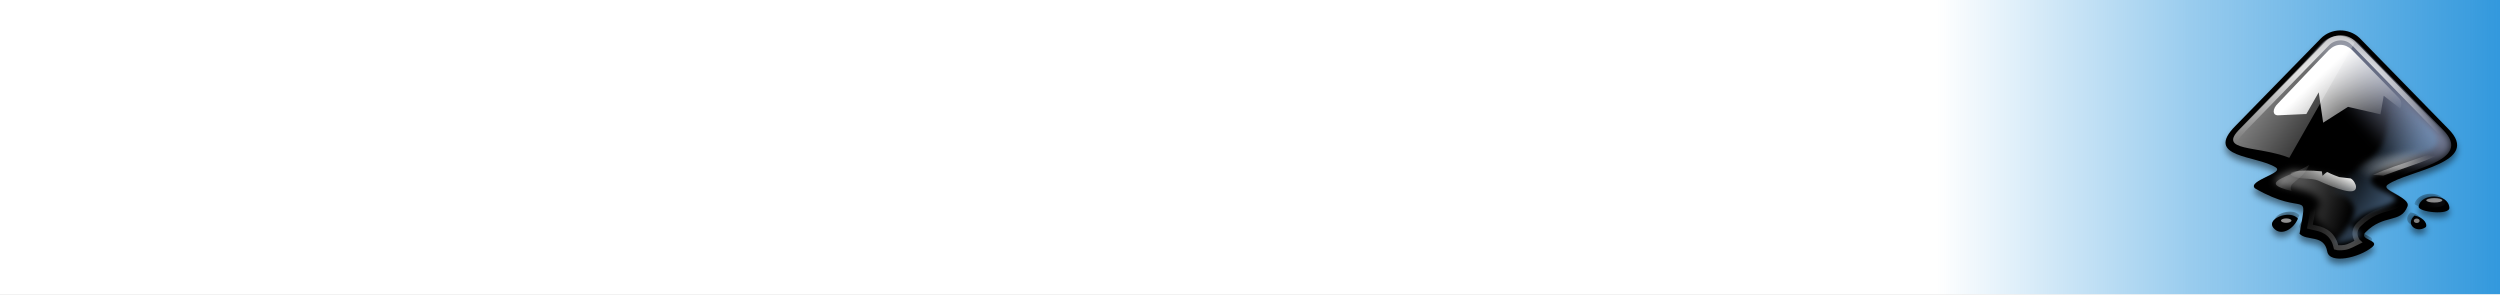
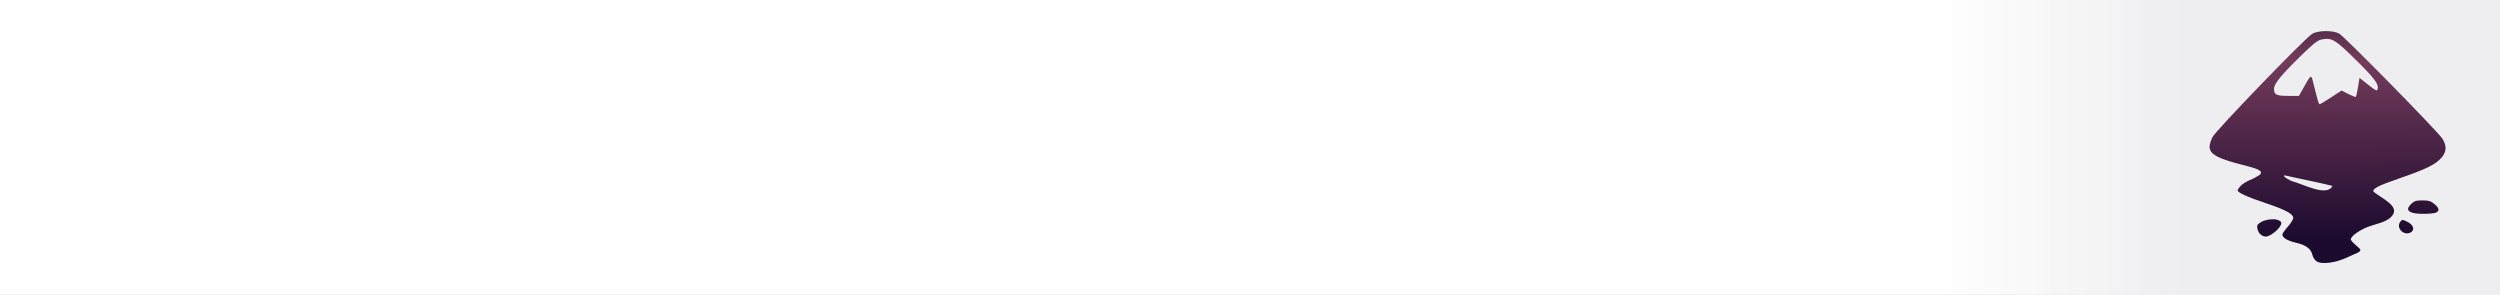
- <svg xmlns="http://www.w3.org/2000/svg" xmlns:xlink="http://www.w3.org/1999/xlink" width="493" height="58" id="svg2" version="1.1">
+ <svg xmlns="http://www.w3.org/2000/svg" xmlns:xlink="http://www.w3.org/1999/xlink" width="493" height="58" id="svg2" version="1.1" viewBox="0 0 493 58">
  <defs id="defs4">
    <linearGradient id="linearGradient3604">
-       <stop style="stop-color:#3399dd;stop-opacity:1;" offset="0" id="stop3606" />
-       <stop id="stop3612" offset="0.55" style="stop-color:#3399dd;stop-opacity:0.498;" />
-       <stop style="stop-color:#3399dd;stop-opacity:0;" offset="1" id="stop3608" />
+       <stop style="stop-color:#eeedef;stop-opacity:1" offset="0" id="stop3606" />
+       <stop id="stop3612" offset="0.55" style="stop-color:#eeedef;stop-opacity:1" />
+       <stop style="stop-color:#eeedef;stop-opacity:0" offset="1" id="stop3608" />
    </linearGradient>
    <linearGradient xlink:href="#linearGradient3604" id="linearGradient3610" x1="149.867" y1="1020.918" x2="116.227" y2="1020.918" gradientUnits="userSpaceOnUse" gradientTransform="matrix(3.286667,0,0,1.017544,0,-18.46252)" />
    <clipPath clipPathUnits="userSpaceOnUse" id="clipoutline1">
-       <path id="outline1" d="M 54.1,12.5 12.9,54.7 C -2.7,70.3 23,69 32.3,74.9 36.6,77.7 18.5,81.3 22.2,85 c 3.6,3.7 21.7,7.1 25.3,10.7 3.6,3.7 -7.3,7.6 -3.7,11.3 3.5,3.7 11.9,0.2 13.4,8.6 1.1,6.2 15.4,3.1 21.8,-2.2 4,-3.4 -6.9,-3.4 -3.3,-7.1 9,-9.1 17,-4.1 20.3,-12.5 1.8,-4.5 -13.6,-7.7 -9.5,-10.6 9.8,-6.9 45.8,-10.4 29.2,-27 L 73,12.5 C 67.7,7.5 59,7.5 54.1,12.5 z m -9.9,64.7 c 0.9,0 30.8,4 19.3,7.1 C 59.1,85.5 38.9,77.2 44.2,77.2 z m 57.2,16.6 c 0,2.1 16.3,3.3 15.4,-0.5 C 115.5,86.9 103.2,87.4 101.4,93.8 z m -69.5,11.1 c 3.7,3.2 9.3,-0.7 11.1,-5.2 C 39.4,95 26.1,100 31.9,104.9 z m 67.5,-6.7 c -4.6,4.2 0.8,8.6 5.3,5.7 C 105.9,103.1 104.6,99.2 99.4,98.2 Z" />
+       <path id="outline1" d="M 54.1,12.5 12.9,54.7 C -2.7,70.3 23,69 32.3,74.9 36.6,77.7 18.5,81.3 22.2,85 c 3.6,3.7 21.7,7.1 25.3,10.7 3.6,3.7 -7.3,7.6 -3.7,11.3 3.5,3.7 11.9,0.2 13.4,8.6 1.1,6.2 15.4,3.1 21.8,-2.2 4,-3.4 -6.9,-3.4 -3.3,-7.1 9,-9.1 17,-4.1 20.3,-12.5 1.8,-4.5 -13.6,-7.7 -9.5,-10.6 9.8,-6.9 45.8,-10.4 29.2,-27 L 73,12.5 c -5.3,-5 -14,-5 -18.9,0 z m -9.9,64.7 c 0.9,0 30.8,4 19.3,7.1 -4.4,1.2 -24.6,-7.1 -19.3,-7.1 z m 57.2,16.6 c 0,2.1 16.3,3.3 15.4,-0.5 -1.3,-6.4 -13.6,-5.9 -15.4,0.5 z m -69.5,11.1 c 3.7,3.2 9.3,-0.7 11.1,-5.2 -3.6,-4.7 -16.9,0.3 -11.1,5.2 z m 67.5,-6.7 c -4.6,4.2 0.8,8.6 5.3,5.7 1.2,-0.8 -0.1,-4.7 -5.3,-5.7 z" />
    </clipPath>
-     <filter id="filter9426-4" style="color-interpolation-filters:sRGB">
-       <feGaussianBlur id="feGaussianBlur9428-0" stdDeviation="0.375" />
-     </filter>
-     <linearGradient y2="40" x2="60" y1="20" x1="82.119" gradientUnits="userSpaceOnUse" id="linearGradient6063-9" xlink:href="#linearGradient6053-4" />
    <linearGradient id="linearGradient6053-4" gradientUnits="userSpaceOnUse">
      <stop style="stop-color:#c0cdf9;stop-opacity:1" offset="0" id="stop6055-8" />
      <stop style="stop-color:#000000;stop-opacity:1" offset="1" id="stop6057-8" />
    </linearGradient>
    <clipPath id="clipPath9096-2" clipPathUnits="userSpaceOnUse">
      <use height="300" width="400" y="0" x="0" style="fill:#ffffff;fill-opacity:1" class="low-specularity" xlink:href="#outline1" id="use9098-4" />
    </clipPath>
-     <filter id="filter8490-5" style="color-interpolation-filters:sRGB">
-       <feGaussianBlur id="feGaussianBlur8492-5" stdDeviation="2.416" />
-     </filter>
-     <linearGradient y2="50" x2="90" y1="20" x1="60" gradientTransform="matrix(0.2276599,0,0,0.2148177,139.8765,8.284069)" gradientUnits="userSpaceOnUse" id="linearGradient9431-1" xlink:href="#WhiteTransparent-7" />
    <linearGradient id="WhiteTransparent-7" gradientUnits="userSpaceOnUse">
      <stop style="stop-color:white;stop-opacity:1" offset="0" id="stop7606-11" />
      <stop style="stop-color:white;stop-opacity:0" offset="1" id="stop7608-5" />
    </linearGradient>
-     <radialGradient r="12.299" fy="14.006" fx="153.72" cy="14.006" cx="153.72" gradientTransform="matrix(1.478473,-0.03828973,0.01925212,0.7433782,-73.82038,9.624253)" gradientUnits="userSpaceOnUse" id="radialGradient6066-2" xlink:href="#linearGradient9121-7" />
-     <linearGradient id="linearGradient9121-7">
-       <stop id="stop9123-6" offset="0" style="stop-color:#ffffff;stop-opacity:1;" />
-       <stop id="stop9125-1" offset="1" style="stop-color:#ffffff;stop-opacity:0;" />
-     </linearGradient>
-     <radialGradient r="12.299" fy="34.791" fx="154.769" cy="34.791" cx="154.769" gradientTransform="matrix(0.8490896,-0.0737228,0.03481331,0.4009562,22.77249,30.91315)" gradientUnits="userSpaceOnUse" id="radialGradient9131-4" xlink:href="#linearGradient9121-7" />
-     <linearGradient xlink:href="#linearGradient10981-3-6-3" id="linearGradient11440-2" gradientUnits="userSpaceOnUse" gradientTransform="translate(-130.1657,-83.35279)" x1="195.813" y1="206.5" x2="148.7" y2="176.5" />
-     <linearGradient id="linearGradient10981-3-6-3">
-       <stop id="stop10983-2-9-2" offset="0" style="stop-color:#729fcf;stop-opacity:1;" />
-       <stop id="stop10985-3-9-2" offset="1" style="stop-color:#729fcf;stop-opacity:0;" />
-     </linearGradient>
-     <filter id="filter10997-7-3-1" style="color-interpolation-filters:sRGB">
-       <feGaussianBlur id="feGaussianBlur10999-0-1-6" stdDeviation="2.77" />
-     </filter>
-     <radialGradient r="34.25" fy="184.999" fx="205.302" cy="184.999" cx="205.302" gradientTransform="matrix(0.1678639,0.00386605,-0.00110869,0.04813956,130.3329,12.61817)" gradientUnits="userSpaceOnUse" id="radialGradient9260-8" xlink:href="#linearGradient8738-5" />
-     <linearGradient id="linearGradient8738-5">
-       <stop id="stop8740-7" offset="0" style="stop-color:#ffffff;stop-opacity:1;" />
-       <stop id="stop8742-6" offset="1" style="stop-color:#ffffff;stop-opacity:0;" />
-     </linearGradient>
-     <radialGradient r="34.25" fy="182.082" fx="217.5" cy="182.082" cx="217.5" gradientTransform="matrix(1,0,0,0.4233577,0,97.16423)" gradientUnits="userSpaceOnUse" id="radialGradient9262-1" xlink:href="#linearGradient8738-5" />
-     <filter height="1.351" y="-0.175" width="1.149" x="-0.074" id="filter8764-8" style="color-interpolation-filters:sRGB">
-       <feGaussianBlur id="feGaussianBlur8766-9" stdDeviation="2.12" />
-     </filter>
-     <linearGradient y2="84.48" x2="53.632" y1="76.246" x1="57.225" gradientTransform="matrix(0.267927,0,0,0.267927,141.4429,2.037978)" gradientUnits="userSpaceOnUse" id="linearGradient6070-2" xlink:href="#linearGradient5793-7" />
-     <linearGradient id="linearGradient5793-7">
-       <stop id="stop5795-9" offset="0" style="stop-color:#eeeeec;stop-opacity:1;" />
-       <stop id="stop5797-5" offset="1" style="stop-color:#eeeeec;stop-opacity:0;" />
-     </linearGradient>
-     <linearGradient y2="223.5" x2="153.5" y1="208.164" x1="95.5" gradientUnits="userSpaceOnUse" id="linearGradient6074-4" xlink:href="#linearGradient5899-3" />
-     <linearGradient id="linearGradient5899-3">
-       <stop id="stop5901-1" offset="0" style="stop-color:#ffffff;stop-opacity:1;" />
-       <stop id="stop5903-2" offset="1" style="stop-color:#ffffff;stop-opacity:0;" />
-     </linearGradient>
-     <filter height="1.245" y="-0.122" width="1.165" x="-0.083" id="filter5983-3" style="color-interpolation-filters:sRGB">
-       <feGaussianBlur id="feGaussianBlur5985-3" stdDeviation="3.687" />
-     </filter>
-     <linearGradient xlink:href="#WhiteTransparent-3-1" id="linearGradient11251-4" gradientUnits="userSpaceOnUse" gradientTransform="matrix(0.2200527,0,0,0.2200527,143.4169,5.609282)" x1="33" y1="35" x2="73.645" y2="65.416" />
    <linearGradient id="WhiteTransparent-3-1" gradientUnits="userSpaceOnUse">
      <stop style="stop-color:white;stop-opacity:1" offset="0" id="stop7606-2-1" />
      <stop style="stop-color:white;stop-opacity:0" offset="1" id="stop7608-6-3" />
    </linearGradient>
    <linearGradient id="WhiteTransparent-0-7" gradientUnits="userSpaceOnUse">
      <stop style="stop-color:white;stop-opacity:1" offset="0" id="stop7606-3-4" />
      <stop style="stop-color:white;stop-opacity:0" offset="1" id="stop7608-7-2" />
    </linearGradient>
-     <linearGradient y2="187.66" x2="82.754" y1="180.476" x1="73.712" gradientTransform="matrix(0.1496271,0,0,0.1496271,141.3952,-4.278314)" gradientUnits="userSpaceOnUse" id="linearGradient4862" xlink:href="#WhiteTransparent-0-7" />
+     <marker orient="auto" refY="0" refX="0" id="marker4744" style="overflow:visible">
+       <path id="path4746" d="M 5.77,0 -2.88,5 V -5 Z" style="fill:#000000;fill-opacity:1;fill-rule:evenodd;stroke:#000000;stroke-width:1pt;stroke-opacity:1" transform="scale(0.8)" />
+     </marker>
+     <filter id="filter5116" style="color-interpolation-filters:sRGB">
+       <feBlend id="feBlend5118" result="blend" mode="screen" in2="SourceGraphic" />
+     </filter>
+     <linearGradient xlink:href="#linearGradient10822" id="linearGradient5645" gradientUnits="userSpaceOnUse" gradientTransform="matrix(0.9942887,0,0,0.9926838,272.4396,572.556)" x1="212.757" y1="371.646" x2="213.171" y2="519.427" />
+     <linearGradient id="linearGradient10822">
+       <stop id="stop10824" offset="0" style="stop-color:#20173a;stop-opacity:1" />
+       <stop style="stop-color:#0b0825;stop-opacity:1" offset="0.279" id="stop10826" />
+       <stop id="stop10828" offset="0.442" style="stop-color:#743b5b;stop-opacity:1" />
+       <stop style="stop-color:#1b0a2e;stop-opacity:1" offset="0.683" id="stop10830" />
+       <stop id="stop10832" offset="1" style="stop-color:#121337;stop-opacity:1" />
+     </linearGradient>
  </defs>
  <g id="layer1" transform="translate(0,-994.3622)">
    <rect style="fill:#ffffff;fill-opacity:1;stroke:none" id="rect8549" width="493" height="58" x="0" y="994.362" />
    <rect style="fill:url(#linearGradient3610);fill-opacity:1;stroke:none" id="rect2830" width="493" height="58" x="0" y="994.362" />
-     <g style="display:inline;enable-background:new" transform="matrix(1.888045,0,0,1.888045,163.9732,985.5116)" id="g9187">
-       <g transform="matrix(0.9277597,0,0,0.9277597,14.4185,-0.4125135)" id="g9104">
-         <path d="m 152.128,10.397 -9.589,9.819 c -3.631,3.63 2.351,3.327 4.515,4.7 1.001,0.652 -3.212,1.489 -2.351,2.35 0.838,0.861 5.051,1.652 5.888,2.49 0.838,0.861 -1.699,1.768 -0.861,2.629 0.815,0.861 2.77,0.047 3.119,2.001 0.256,1.443 3.584,0.721 5.074,-0.512 0.931,-0.791 -1.606,-0.791 -0.768,-1.652 2.095,-2.117 3.957,-0.954 4.725,-2.909 0.419,-1.047 -3.165,-1.792 -2.211,-2.466 2.281,-1.606 10.66,-2.42 6.796,-6.283 L 156.476,10.334 C 155.243,9.17 153.268,9.233 152.128,10.397 z m 11.009,18.917 c -0.101,0.635 3.526,1.033 3.459,0.133 C 166.472,27.778 163.377,27.797 163.137,29.314 z m -16.176,2.583 c 0.861,0.745 2.165,-0.163 2.583,-1.21 C 148.707,29.593 145.611,30.757 146.961,31.897 z m 15.71,-1.559 c -1.071,0.977 0.186,2.001 1.234,1.326 C 164.184,31.478 163.881,30.571 162.671,30.338 Z" id="path9380" style="opacity:0.468;filter:url(#filter9426-4)" />
-         <path id="use7633" d="m 152.128,9.826 -9.589,9.819 c -3.631,3.63 2.351,3.327 4.515,4.7 1.001,0.652 -3.212,1.489 -2.351,2.35 5.808,3.366 5.957,-0.227 5.027,5.119 0.815,0.861 2.77,0.047 3.119,2.001 0.256,1.443 3.584,0.721 5.074,-0.512 0.931,-0.791 -1.606,-0.791 -0.768,-1.652 2.095,-2.117 3.957,-0.954 4.725,-2.909 0.419,-1.047 -3.165,-1.792 -2.211,-2.466 2.281,-1.606 10.66,-2.42 6.796,-6.283 L 156.476,9.763 C 155.243,8.599 153.268,8.662 152.128,9.826 Z M 163.137,28.743 c -0.101,0.635 3.526,1.033 3.459,0.133 C 166.472,27.207 163.377,27.226 163.137,28.743 z m -16.176,2.583 c 0.861,0.745 2.165,-0.163 2.583,-1.21 C 148.707,29.022 145.611,30.186 146.961,31.326 z m 15.71,-1.559 c -1.071,0.977 0.186,2.001 1.234,1.326 C 164.184,30.907 163.881,30 162.671,29.767 Z" />
-         <use transform="matrix(0.2220825,0,0,0.2220275,140.1571,7.59826)" height="300" width="400" y="0" x="0" style="opacity:0.67;fill:url(#linearGradient6063-9);filter:url(#filter8490-5)" class="low-specularity" xlink:href="#outline1" id="use9076" clip-path="url(#clipPath9096-2)" />
-         <path id="path9072" class="full-specularity" style="fill:url(#linearGradient9431-1)" d="m 155.645,11.124 5.269,5.395 c 0.341,0.322 0.341,0.988 0.137,1.181 l -1.844,-1.418 -0.364,2.084 -3.654,-0.84 -2.801,1.784 -0.5,-3.416 -1.391,2.439 -3.195,0.146 c -0.637,0 -0.653,-0.723 0.007,-1.346 1.298,-1.353 4.925,-5.199 5.722,-5.994 C 153.85,10.344 154.825,10.351 155.645,11.124 Z" />
-       </g>
-       <path transform="matrix(0.9277597,0,0,0.9277597,14.43247,-0.5780285)" style="fill:none;stroke:url(#radialGradient6066-2);stroke-width:0.571;stroke-miterlimit:4;stroke-opacity:1;stroke-dasharray:none;display:inline;enable-background:new" d="m 154.312,9.938 c -0.534,0.011 -1.077,0.226 -1.438,0.594 l -9.594,9.844 a 1.039,1.039 0 0 1 0,0.031 c -0.812,0.812 -0.835,1.207 -0.844,1.156 -0.004,-0.025 -0.053,-0.041 0.031,0.031 0.084,0.072 0.294,0.17 0.562,0.281 0.537,0.223 1.358,0.431 2.188,0.656 0.829,0.226 1.667,0.468 2.406,0.938 0.153,0.1 0.332,0.232 0.469,0.469 0.137,0.236 0.18,0.603 0.125,0.875 -0.11,0.544 -0.389,0.719 -0.594,0.875 -0.381,0.291 -0.747,0.476 -1.125,0.656 0.65,0.293 1.409,0.695 1.844,0.812 0.73,0.198 1.13,0.176 1.688,0.344 0.279,0.084 0.707,0.321 0.938,0.719 0.231,0.398 0.238,0.741 0.219,1.062 -0.028,0.451 -0.18,1.195 -0.312,1.906 0.186,0.046 0.288,0.065 0.812,0.188 0.394,0.092 0.879,0.251 1.312,0.625 0.411,0.354 0.712,0.909 0.844,1.531 0.139,0.044 0.509,0.061 0.938,0 0.537,-0.077 1.032,-0.401 1.562,-0.656 -0.036,-0.039 -0.056,-0.016 -0.094,-0.062 -0.178,-0.224 -0.338,-0.644 -0.281,-1.031 0.057,-0.388 0.241,-0.642 0.438,-0.844 1.222,-1.236 2.54,-1.6 3.344,-1.812 0.402,-0.106 0.67,-0.191 0.812,-0.281 0.049,-0.031 0.086,-0.119 0.125,-0.156 -0.167,-0.116 -0.348,-0.253 -0.625,-0.406 -0.36,-0.199 -0.714,-0.368 -1.094,-0.719 -0.19,-0.175 -0.464,-0.422 -0.5,-0.938 -0.036,-0.515 0.312,-0.988 0.594,-1.188 0.782,-0.55 1.753,-0.883 2.812,-1.25 1.06,-0.367 2.199,-0.753 3.062,-1.156 0.864,-0.403 1.382,-0.863 1.469,-1.062 0.043,-0.1 0.063,-0.128 0,-0.312 -0.063,-0.185 -0.278,-0.496 -0.688,-0.906 a 1.039,1.039 0 0 1 0,-0.031 L 155.75,10.5 c -0.011,-0.01 -0.02,-0.021 -0.031,-0.031 C 155.307,10.095 154.832,9.927 154.312,9.938 Z" id="path9100" xlink:href="#use7633" />
-       <path xlink:href="#use7633" id="path9129" d="m 154.312,9.938 c -0.534,0.011 -1.077,0.226 -1.438,0.594 l -9.594,9.844 a 1.039,1.039 0 0 1 0,0.031 c -0.812,0.812 -0.835,1.207 -0.844,1.156 -0.004,-0.025 -0.053,-0.041 0.031,0.031 0.084,0.072 0.294,0.17 0.562,0.281 0.537,0.223 1.358,0.431 2.188,0.656 0.829,0.226 1.667,0.468 2.406,0.938 0.153,0.1 0.332,0.232 0.469,0.469 0.137,0.236 0.18,0.603 0.125,0.875 -0.11,0.544 -0.389,0.719 -0.594,0.875 -0.381,0.291 -0.747,0.476 -1.125,0.656 0.65,0.293 1.409,0.695 1.844,0.812 0.73,0.198 1.13,0.176 1.688,0.344 0.279,0.084 0.707,0.321 0.938,0.719 0.231,0.398 0.238,0.741 0.219,1.062 -0.028,0.451 -0.18,1.195 -0.312,1.906 0.186,0.046 0.288,0.065 0.812,0.188 0.394,0.092 0.879,0.251 1.312,0.625 0.411,0.354 0.712,0.909 0.844,1.531 0.139,0.044 0.509,0.061 0.938,0 0.537,-0.077 1.032,-0.401 1.562,-0.656 -0.036,-0.039 -0.056,-0.016 -0.094,-0.062 -0.178,-0.224 -0.338,-0.644 -0.281,-1.031 0.057,-0.388 0.241,-0.642 0.438,-0.844 1.222,-1.236 2.54,-1.6 3.344,-1.812 0.402,-0.106 0.67,-0.191 0.812,-0.281 0.049,-0.031 0.086,-0.119 0.125,-0.156 -0.167,-0.116 -0.348,-0.253 -0.625,-0.406 -0.36,-0.199 -0.714,-0.368 -1.094,-0.719 -0.19,-0.175 -0.464,-0.422 -0.5,-0.938 -0.036,-0.515 0.312,-0.988 0.594,-1.188 0.782,-0.55 1.753,-0.883 2.812,-1.25 1.06,-0.367 2.199,-0.753 3.062,-1.156 0.864,-0.403 1.382,-0.863 1.469,-1.062 0.043,-0.1 0.063,-0.128 0,-0.312 -0.063,-0.185 -0.278,-0.496 -0.688,-0.906 a 1.039,1.039 0 0 1 0,-0.031 L 155.75,10.5 c -0.011,-0.01 -0.02,-0.021 -0.031,-0.031 C 155.307,10.095 154.832,9.927 154.312,9.938 Z" style="opacity:0.3;fill:none;stroke:url(#radialGradient9131-4);stroke-width:0.571;stroke-miterlimit:4;stroke-opacity:1;stroke-dasharray:none;display:inline;enable-background:new" transform="matrix(0.9277597,0,0,0.9277597,14.43247,-0.5780285)" />
-       <path transform="matrix(0.6293469,0,0,0.7061979,-45.59795,-27.09985)" d="m 339.781,74.641 c 0,0.181 -0.595,0.328 -1.328,0.328 -0.734,0 -1.328,-0.147 -1.328,-0.328 0,-0.181 0.595,-0.328 1.328,-0.328 C 339.187,74.312 339.781,74.459 339.781,74.641 Z" id="path9133" style="opacity:0.527;fill:#ffffff;fill-opacity:1;fill-rule:nonzero;stroke:none;stroke-width:1;marker:none;visibility:visible;display:inline;overflow:visible;enable-background:accumulate" />
-       <path transform="matrix(0.09941528,0,0,0.09941528,155.9746,13.06994)" id="path10207-4" d="m 8.834,171.647 c 0,0 22.592,-2.128 27.818,-8.646 3.058,-3.814 -12.151,-8.264 -8.868,-12 12.35,-14.054 22.731,-13.467 37.05,-19.354 14.319,-5.886 9.035,-8.769 4.404,-11.354 -7.933,-4.426 -25.587,-9.142 -19.747,-19.646 5.877,-10.57 57.343,-25.25 57.343,-25.25 15.596,-5.328 13.639,-14.964 6,-23 l -46,-45.75 c 0,0 2.283,43.389 -7,62 -11.472,22.999 -72.544,48.662 -47,51.5 9,1 13.321,4.071 17,11 C 37.411,145.416 8.834,171.647 8.834,171.647 Z" style="opacity:0.484;color:#000000;fill:url(#linearGradient11440-2);fill-opacity:1;fill-rule:nonzero;stroke:none;stroke-width:2;marker:none;visibility:visible;display:inline;overflow:visible;filter:url(#filter10997-7-3-1);enable-background:accumulate" />
-       <path transform="matrix(0.5296484,0,0,0.5296484,-11.72226,-13.86416)" d="m 335.312,78.562 c 0,0.242 -0.259,0.438 -0.578,0.438 -0.319,0 -0.578,-0.196 -0.578,-0.438 0,-0.242 0.259,-0.438 0.578,-0.438 C 335.054,78.125 335.312,78.321 335.312,78.562 Z" id="path9135" style="opacity:0.502;fill:#ffffff;fill-opacity:1;fill-rule:nonzero;stroke:none;stroke-width:1;marker:none;visibility:visible;display:inline;overflow:visible;enable-background:accumulate" />
-       <path transform="matrix(0.5296484,0,0,0.5296484,-11.72226,-13.86416)" d="m 310.031,78.531 c 0,0.242 -0.462,0.438 -1.031,0.438 -0.57,0 -1.031,-0.196 -1.031,-0.438 0,-0.242 0.462,-0.438 1.031,-0.438 C 309.57,78.094 310.031,78.29 310.031,78.531 Z" id="path9137" style="opacity:0.567;fill:#ffffff;fill-opacity:1;fill-rule:nonzero;stroke:none;stroke-width:1;marker:none;visibility:visible;display:inline;overflow:visible;enable-background:accumulate" />
-       <path id="path9256" d="m 162.082,23.03 c 4.22,-1.553 5.576,-1.766 6.967,-3.156 -1.578,0.929 -5.281,1.857 -8.056,3.067 L 162.082,23.03 Z" style="opacity:0.552;fill:url(#radialGradient9260-8);fill-opacity:1;fill-rule:evenodd;stroke:none;display:inline;enable-background:new" />
-       <path style="opacity:0.626;fill:url(#radialGradient9262-1);fill-opacity:1;fill-rule:evenodd;stroke:none;display:inline;filter:url(#filter8764-8);enable-background:new" d="M 183.753,183.739 C 244.857,162.085 234.024,160.219 244.5,154 c -19.428,7.437 -56.49,5.494 -69.255,26.264 L 183.753,183.739 Z" id="path9258" transform="matrix(0.1539033,0,0,0.1338092,131.1387,-1.046078)" />
-       <path style="fill:url(#linearGradient6070-2);fill-opacity:1;fill-rule:evenodd;stroke:none;display:inline;enable-background:new" d="m 152.509,23.013 c 0.675,0.496 2.009,0.197 2.809,0.557 1.922,0.865 3.936,1.621 3.914,0.64 -0.006,-0.283 -0.259,-0.74 -0.563,-0.885 0,0 -1.188,-0.141 -1.188,-0.141 0,0 -0.827,-0.288 -1.231,-0.521 -0.084,-0.049 -0.517,0.391 -0.517,0.391 0,0 -0.078,-0.467 -0.078,-0.467 -0.562,-0.06 -1.119,-0.086 -1.609,-0.082 C 152.873,22.515 152.081,22.698 152.509,23.013 Z" id="path6068" />
-       <path style="opacity:0.325;fill:url(#linearGradient6074-4);fill-opacity:1;fill-rule:evenodd;stroke:none;display:inline;filter:url(#filter5983-3);enable-background:new" d="m 95.5,172 c -5.091,1.502 -21.592,7.737 -19.25,12.5 2.244,4.563 40.611,6.401 46.5,20 2.568,5.93 -5.892,10.403 -3.75,16.5 1.65,4.695 14.412,16.491 22.486,22.068 6.333,4.374 14.651,-3.522 11.264,-10.068 -5.396,-10.428 18.443,-23.199 29.25,-29 6.305,-3.384 -13,-20 -13,-20 C 169,184 95.5,172 95.5,172 Z" id="path6072" transform="matrix(0.09943509,0,0,0.09943509,143.1852,5.359236)" />
-       <path class="specularity" style="opacity:0.505;fill:url(#linearGradient11251-4);stroke:none;display:inline;enable-background:new" d="m 147.114,18.13 c -2.443,2.421 1.848,1.738 5.149,3.037 l 6.822,-11.993 c -1.034,-1.056 -2.355,-0.968 -3.301,0 L 147.114,18.13 Z" id="path7643-7" />
-       <path style="opacity:0.251;fill:url(#linearGradient4862);fill-opacity:1;fill-rule:nonzero;stroke:none;stroke-width:2.048;marker:none;visibility:visible;display:inline;overflow:visible;enable-background:accumulate" d="m 154.352,21.91 c -2.172,1.343 -5.549,1.832 -1.853,2.724 C 152.059,23.655 153.452,23.763 154.352,21.91 Z" id="path5049-3" />
-     </g>
+     <path id="path5643" d="m 456.778,1045.857 c -0.329,-0.239 -0.676,-0.79 -0.771,-1.224 -0.263,-1.194 -1.268,-1.947 -3.198,-2.397 -1.735,-0.404 -2.727,-0.995 -2.727,-1.625 0,-0.182 0.505,-0.903 1.122,-1.603 0.617,-0.7 1.081,-1.486 1.03,-1.746 -0.152,-0.79 -1.62,-1.562 -5.346,-2.813 -3.815,-1.281 -5.865,-2.192 -5.613,-2.634 1.032,-1.816 2.718,-1.793 4.434,-3.051 0.505,-0.608 -0.13,-1.026 -2.456,-1.615 -7.443,-1.889 -8.419,-2.702 -6.928,-5.775 0.604,-1.245 18.078,-19.348 19.613,-20.318 1.133,-0.716 4.054,-0.759 5.324,-0.079 1.079,0.578 19.564,19.393 20.401,20.766 0.88,1.443 0.805,2.57 -0.25,3.77 -1.144,1.301 -3.045,2.229 -8.167,3.987 -4.274,1.468 -5.521,2.116 -5.167,2.687 1.527,1.254 4.851,2.663 3.851,4.425 -0.565,0.955 -1.475,1.442 -4.1,2.192 -2.066,0.591 -4.263,2.036 -4.263,2.806 0.471,0.848 1.63,1.488 1.872,1.964 0.242,0.476 -1.051,0.81 -2.215,1.386 -2.527,1.248 -5.415,1.651 -6.447,0.9 z m 3.183,-14.833 c -3.107,-0.78 -5.703,-1.235 -9.027,-1.999 -1.106,-0.293 -0.397,0.437 1.037,1.069 2.007,0.47 6.937,3.192 7.99,0.93 z m -0.261,-17.466 2.049,-1.339 1.35,0.683 c 0.743,0.376 1.406,0.627 1.475,0.559 0.068,-0.068 0.26,-0.939 0.425,-1.934 l 0.3,-1.81 1.718,1.365 c 1.484,1.179 1.736,1.295 1.851,0.856 0.26,-0.991 -0.6,-2.14 -4.373,-5.845 -4.053,-3.98 -4.638,-4.327 -6.657,-3.949 -0.799,0.15 -1.661,0.828 -4.14,3.255 -3.907,3.826 -5.266,5.496 -5.266,6.471 0,1.173 0.46,1.404 2.787,1.404 h 2.127 l 0.893,-1.58 c 1.595,-2.822 1.496,-2.788 2.016,-0.697 0.847,3.413 1.005,3.926 1.202,3.913 0.108,-0.01 1.118,-0.615 2.245,-1.352 z m -14.589,25.303 c 0.656,-1.223 3.855,-1.732 4.677,-0.744 0.554,0.666 -1.835,2.929 -3.063,2.9 -1.25,-0.185 -1.629,-1.302 -1.614,-2.157 z m 28.192,-0.717 c 0.381,-0.52 0.437,-0.523 1.363,-0.082 1.176,0.56 1.579,1.523 0.856,2.05 -1.379,0.919 -3.082,-0.724 -2.219,-1.968 z m 2.057,-3.437 c 0.719,-0.718 1.025,-0.826 2.341,-0.826 1.227,0 1.674,0.135 2.361,0.711 1.032,0.867 1.075,1.414 0.141,1.768 -1.693,0.297 -6.933,0.478 -4.842,-1.654 z" style="display:inline;fill:url(#linearGradient5645);fill-opacity:1;stroke-width:0.63" />
  </g>
</svg>
